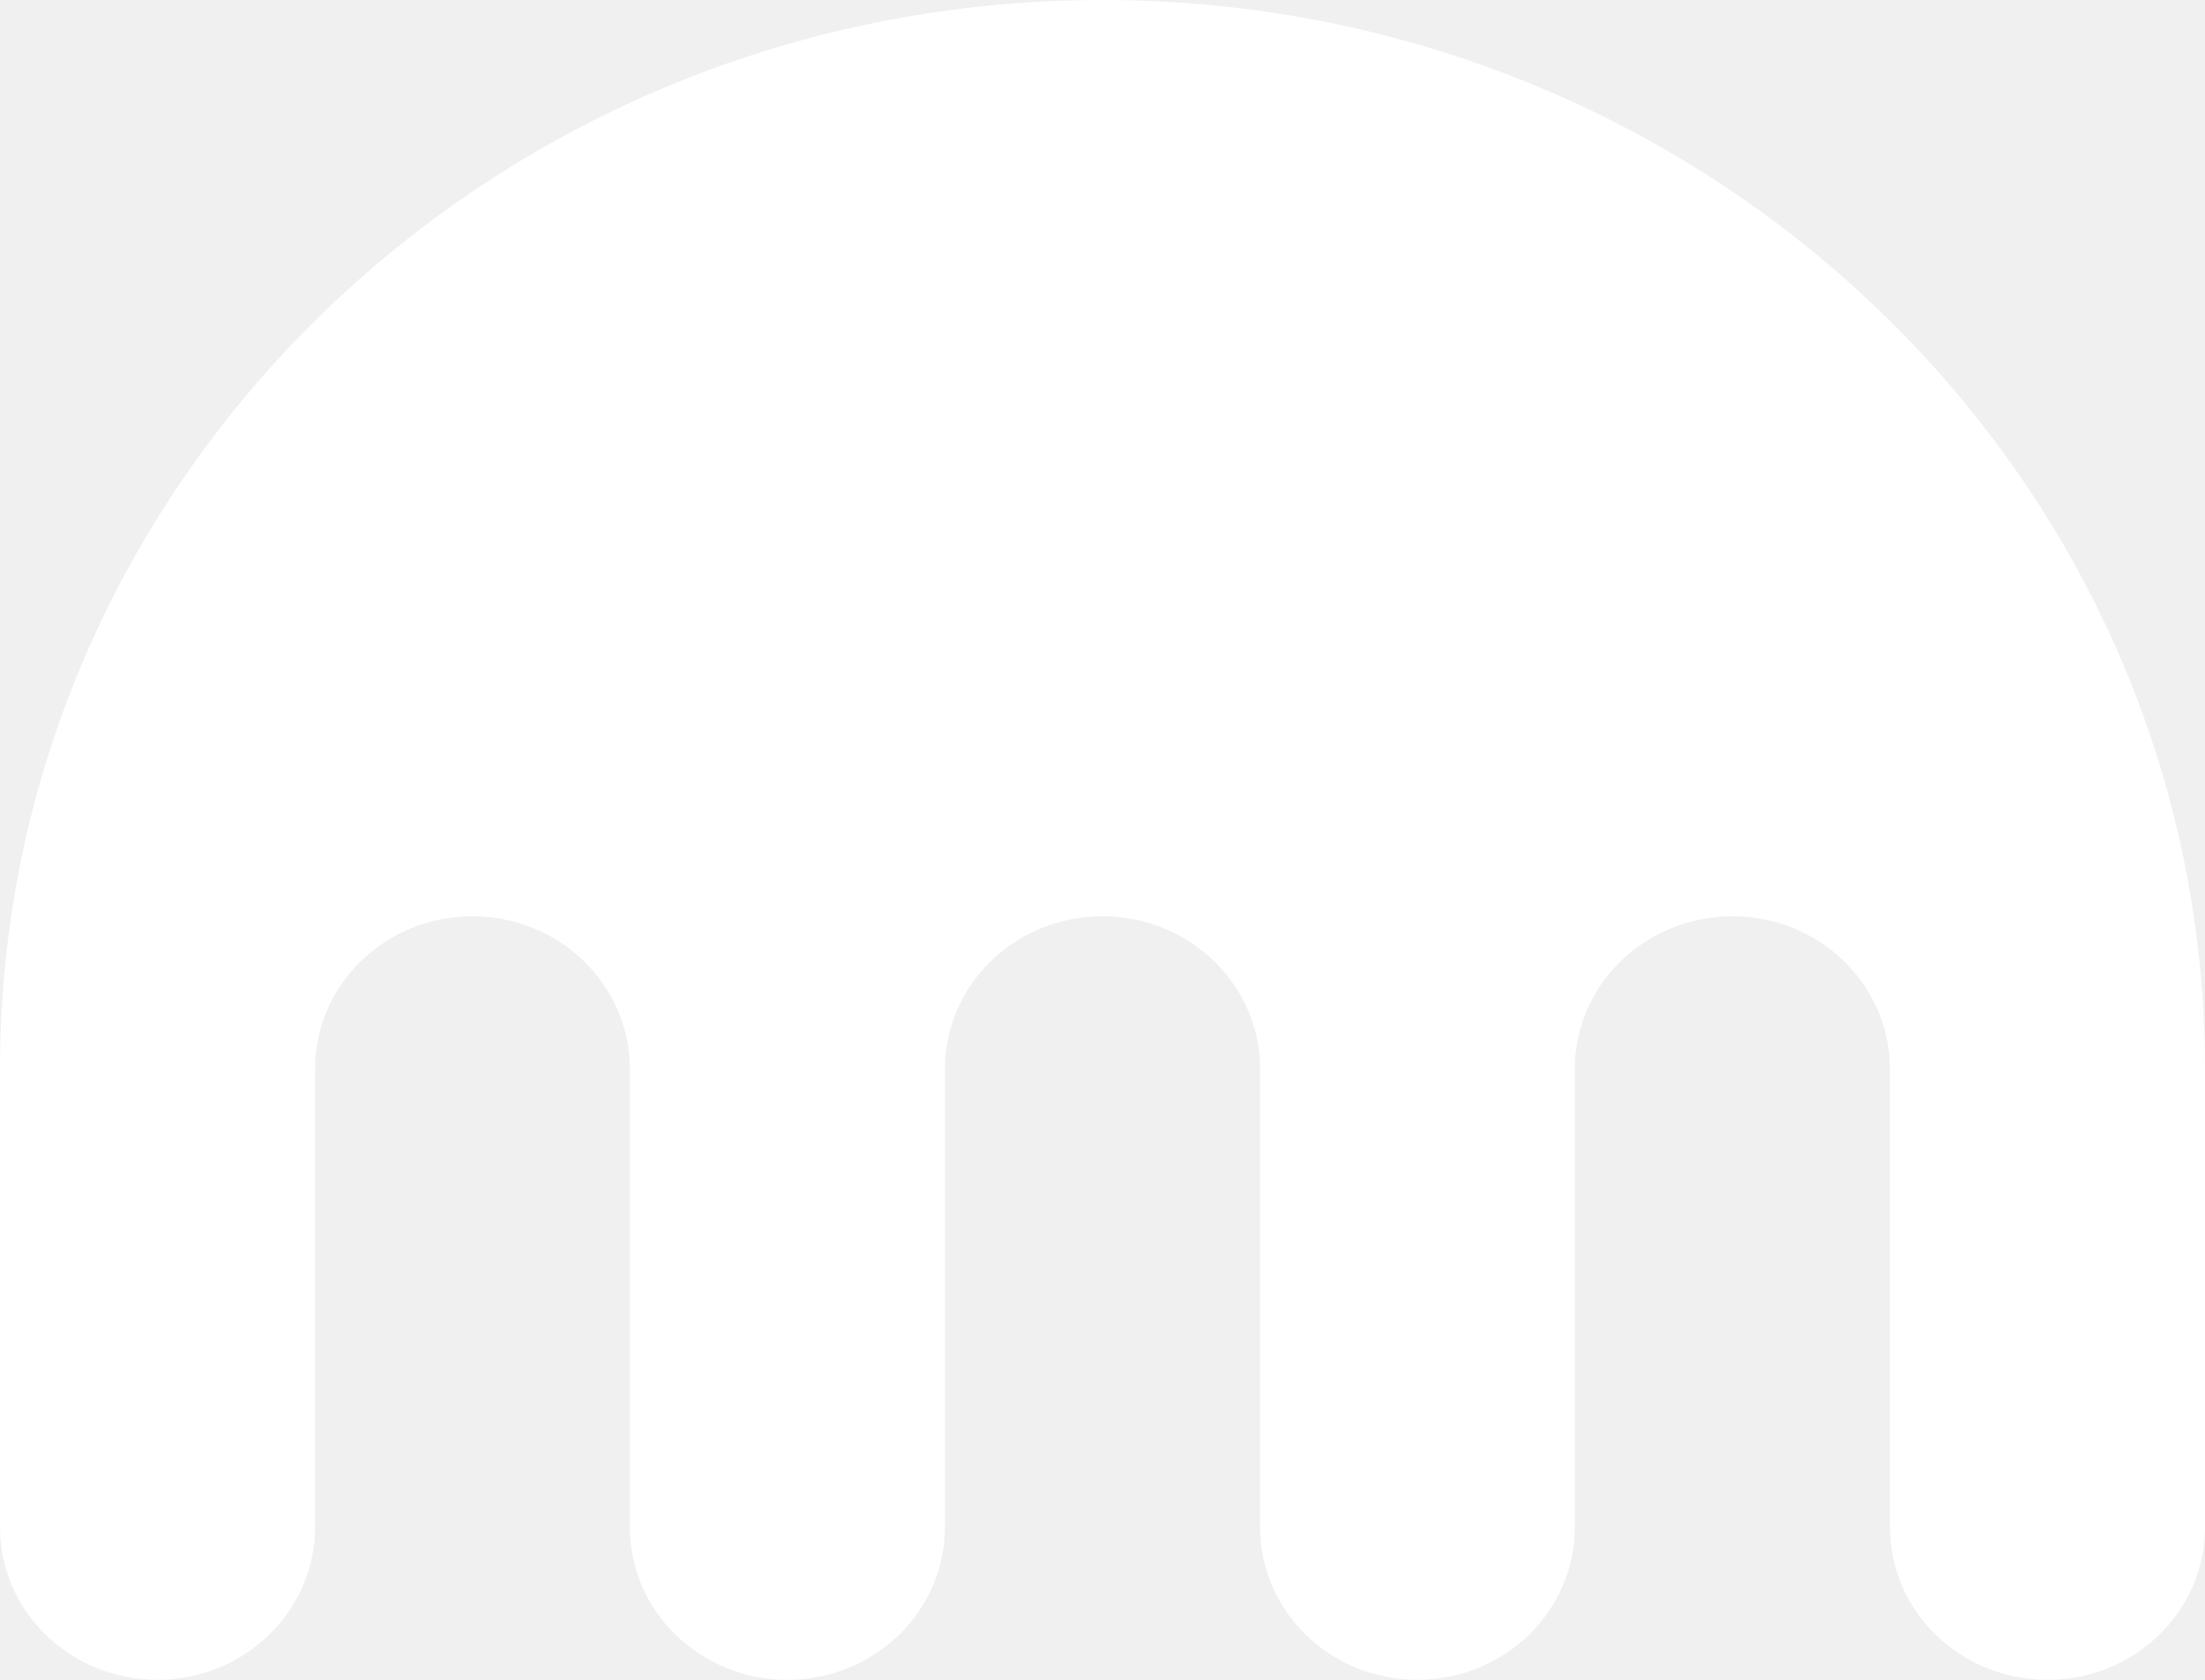
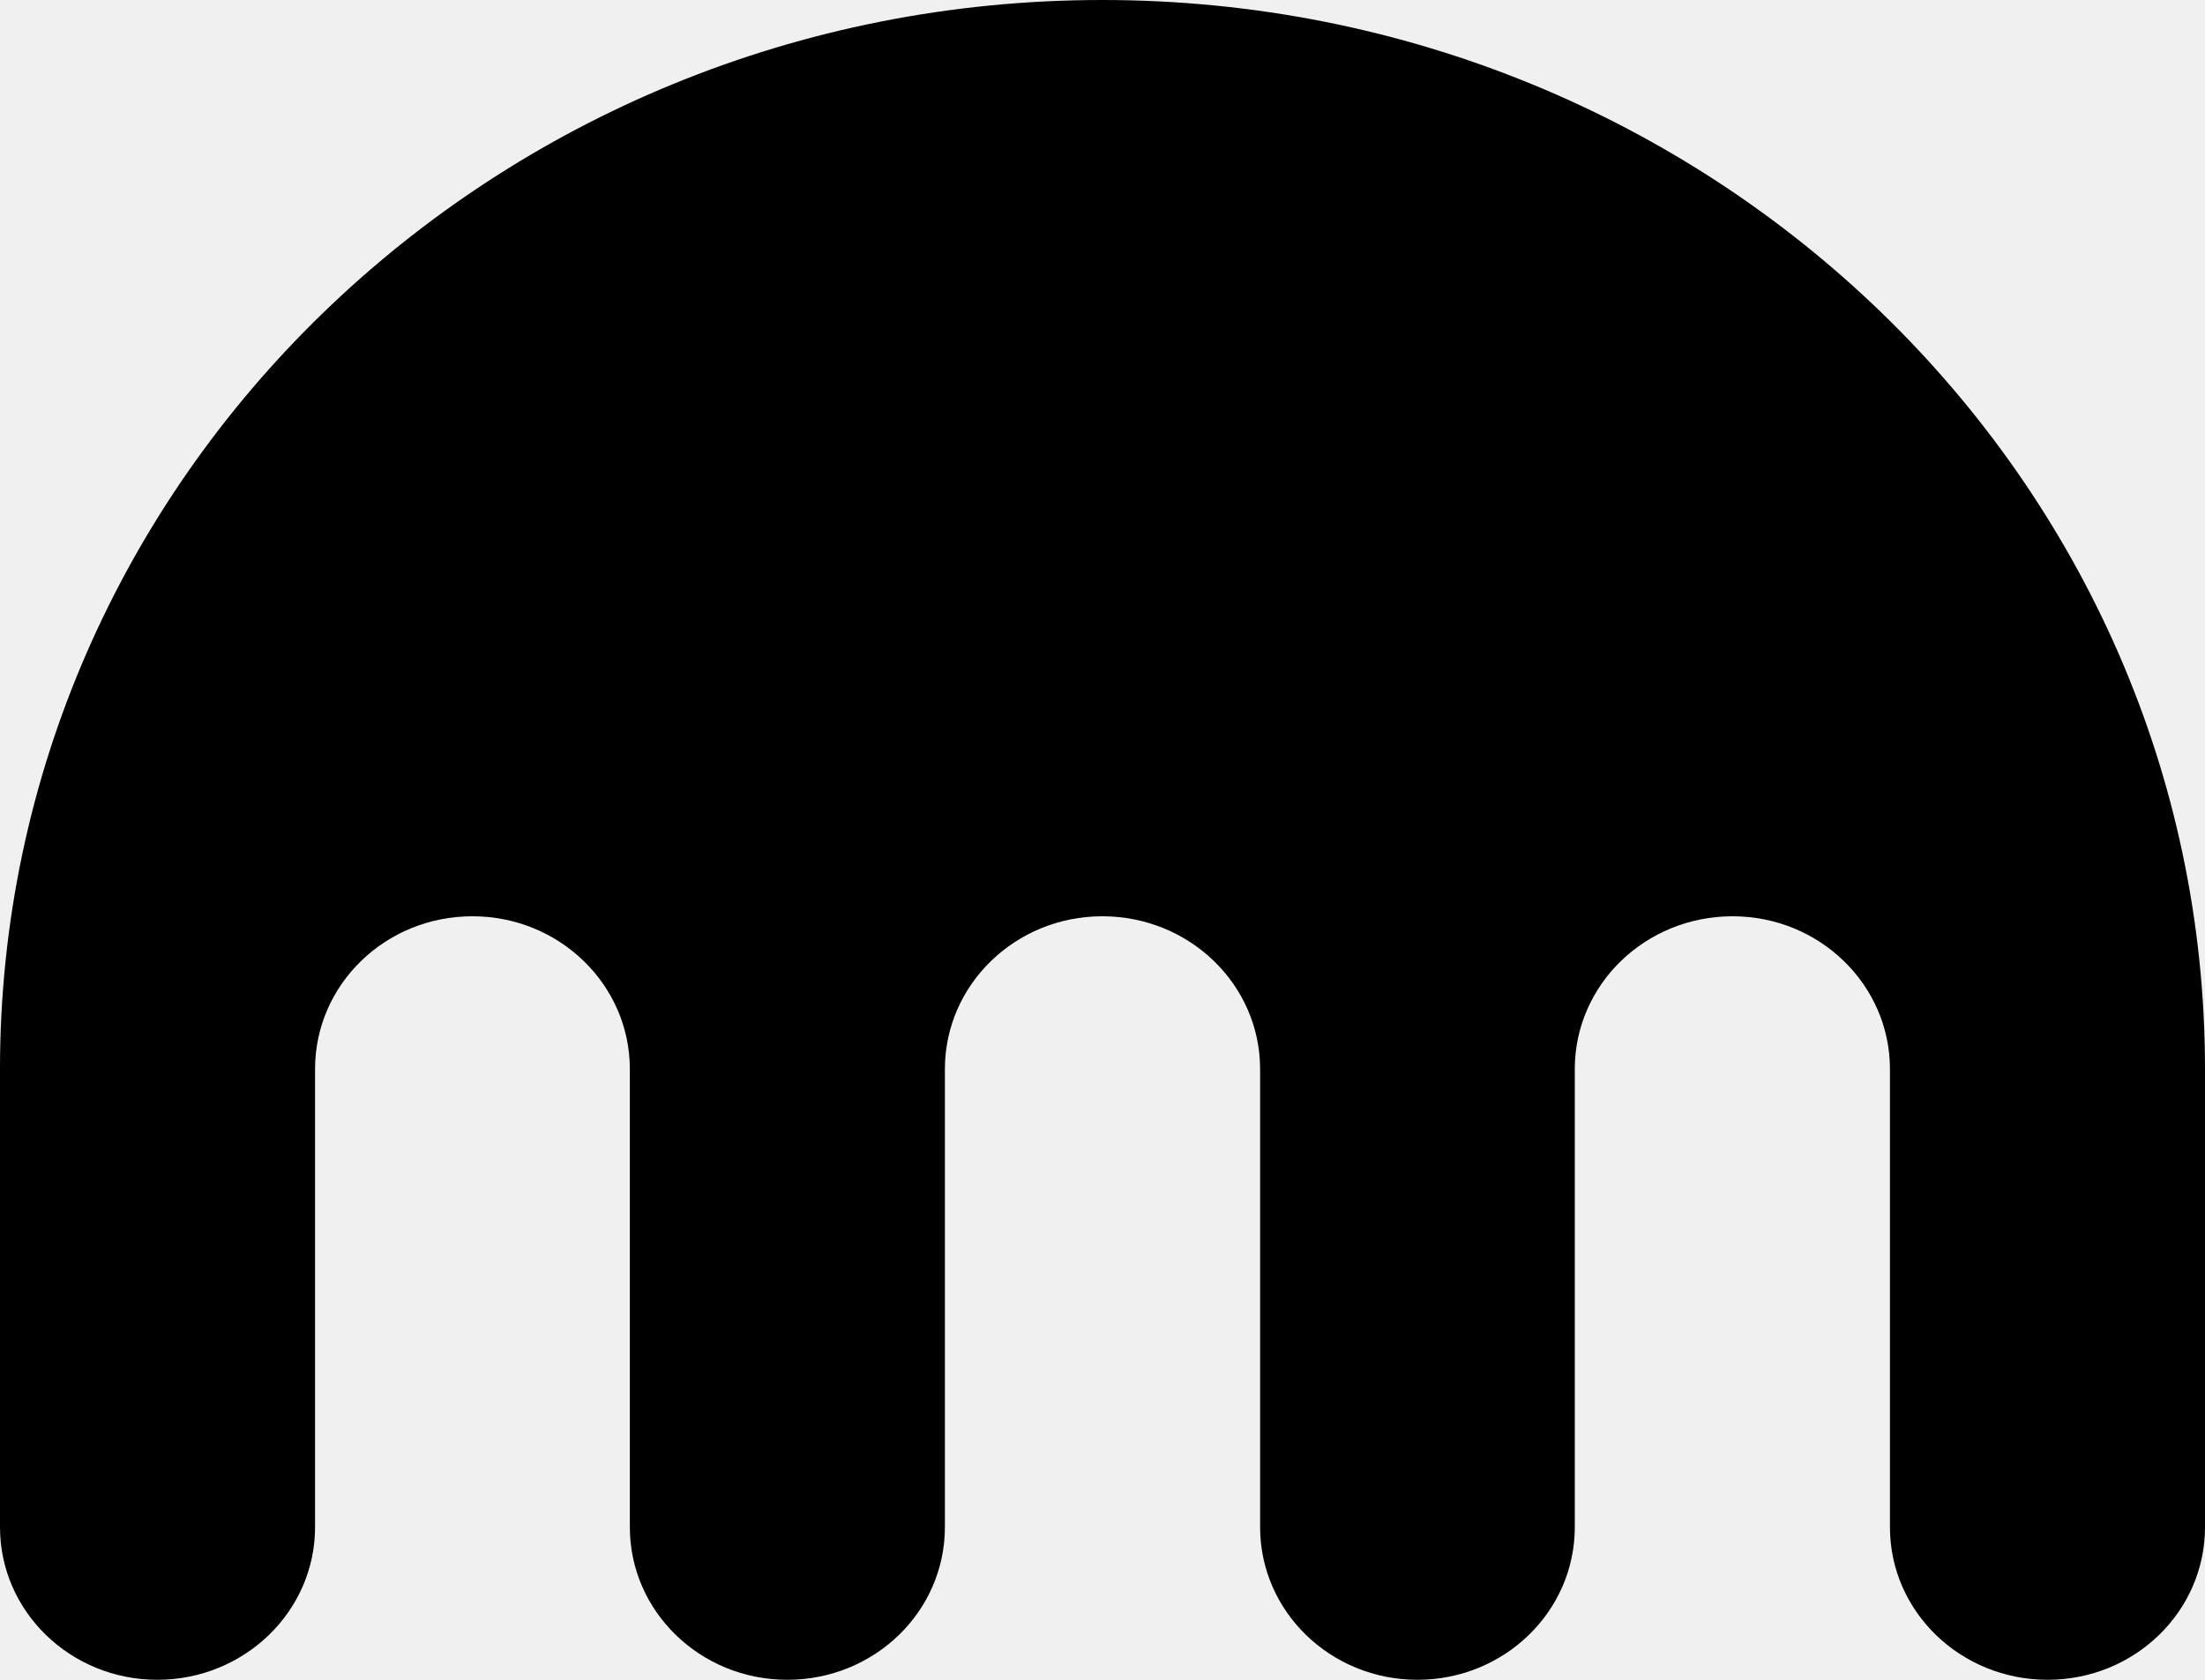
- <svg xmlns="http://www.w3.org/2000/svg" width="42px" height="32px" viewBox="0 0 42 32" version="1.1" fill="#fff">
+ <svg xmlns="http://www.w3.org/2000/svg" width="42px" height="32px" viewBox="0 0 42 32" version="1.1" fill="currentColor">
  <path d="M20.996,0 C9.397,0 0,9.119 0,20.366 L0,29.093 C0,30.7 1.343,32 2.996,32 C4.651,32 6.001,30.7 6.001,29.093 L6.001,20.366 C6.001,18.758 7.338,17.455 8.999,17.455 C10.654,17.455 11.997,18.758 11.997,20.366 L11.997,29.093 C11.997,30.7 13.341,32 14.996,32 C16.655,32 17.998,30.7 17.998,29.093 L17.998,20.366 C17.998,18.758 19.342,17.455 20.996,17.455 C22.658,17.455 24.002,18.758 24.002,20.366 L24.002,29.093 C24.002,30.7 25.345,32 26.998,32 C28.652,32 29.996,30.7 29.996,29.093 L29.996,20.366 C29.996,18.758 31.339,17.455 33.001,17.455 C34.656,17.455 35.999,18.758 35.999,20.366 L35.999,29.093 C35.999,30.7 37.343,32 39.002,32 C40.657,32 42,30.7 42,29.093 L42,20.366 C42,9.119 32.596,0 20.996,0">
 </path>
</svg>
